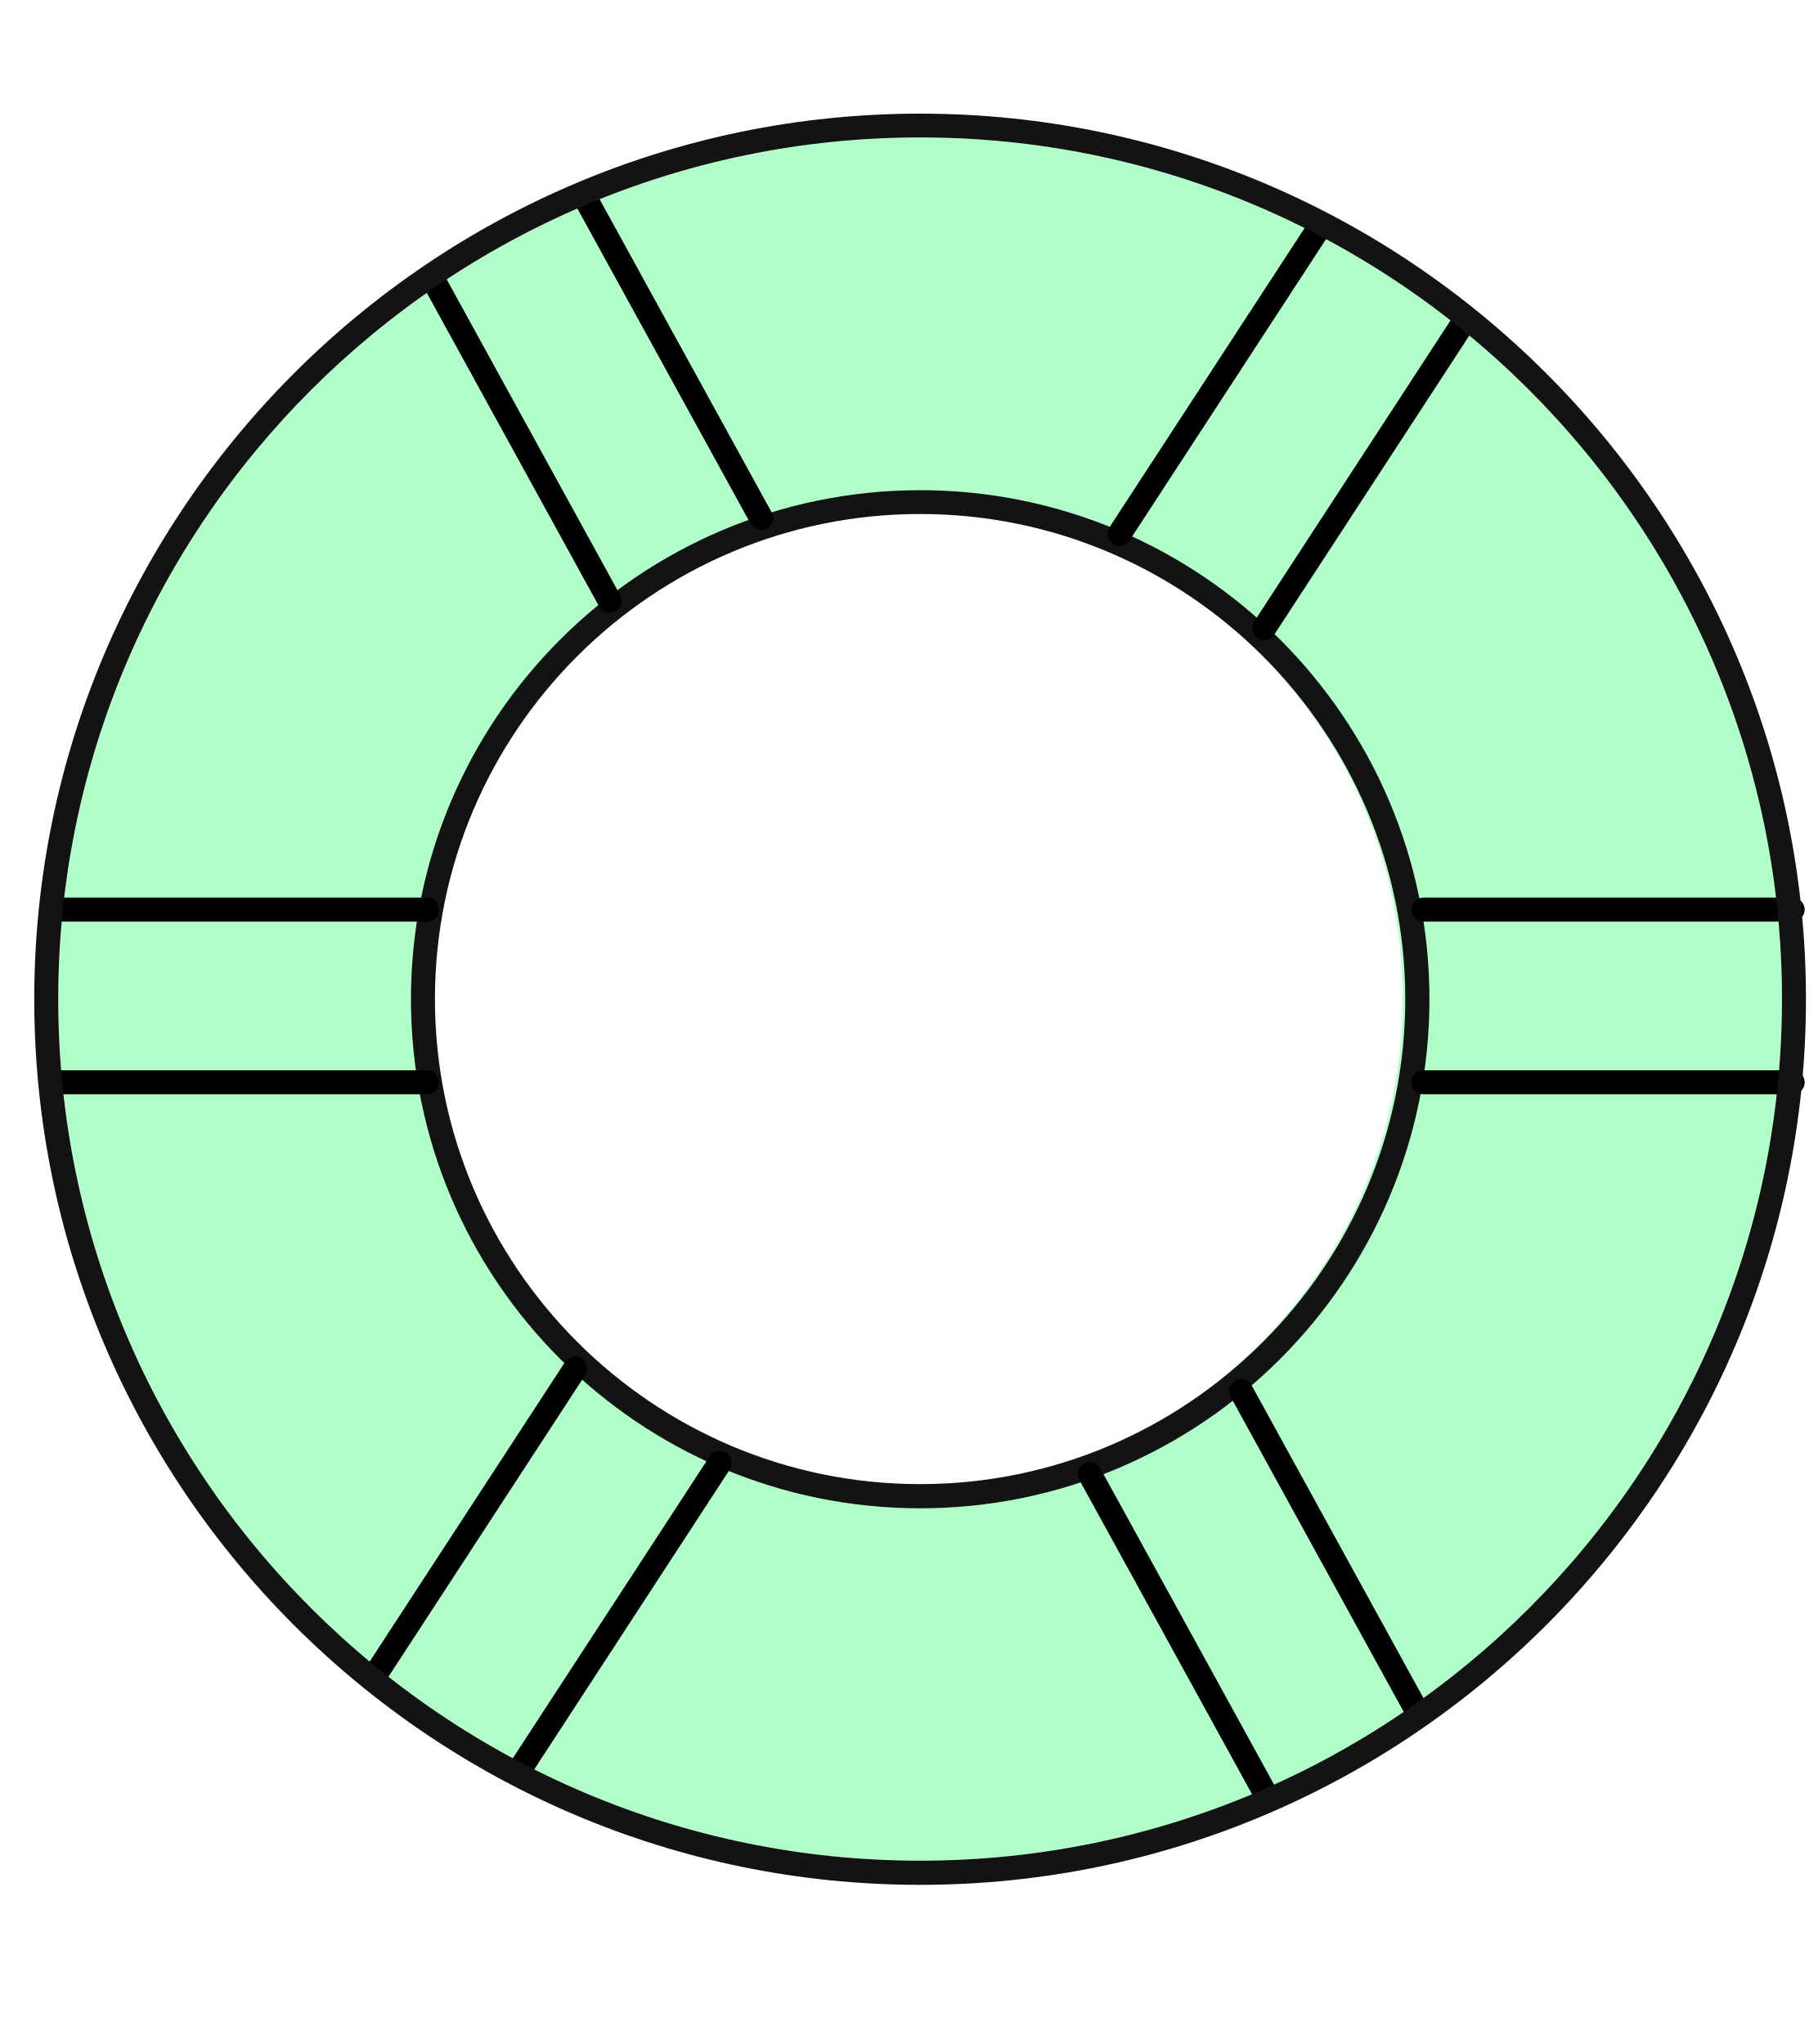
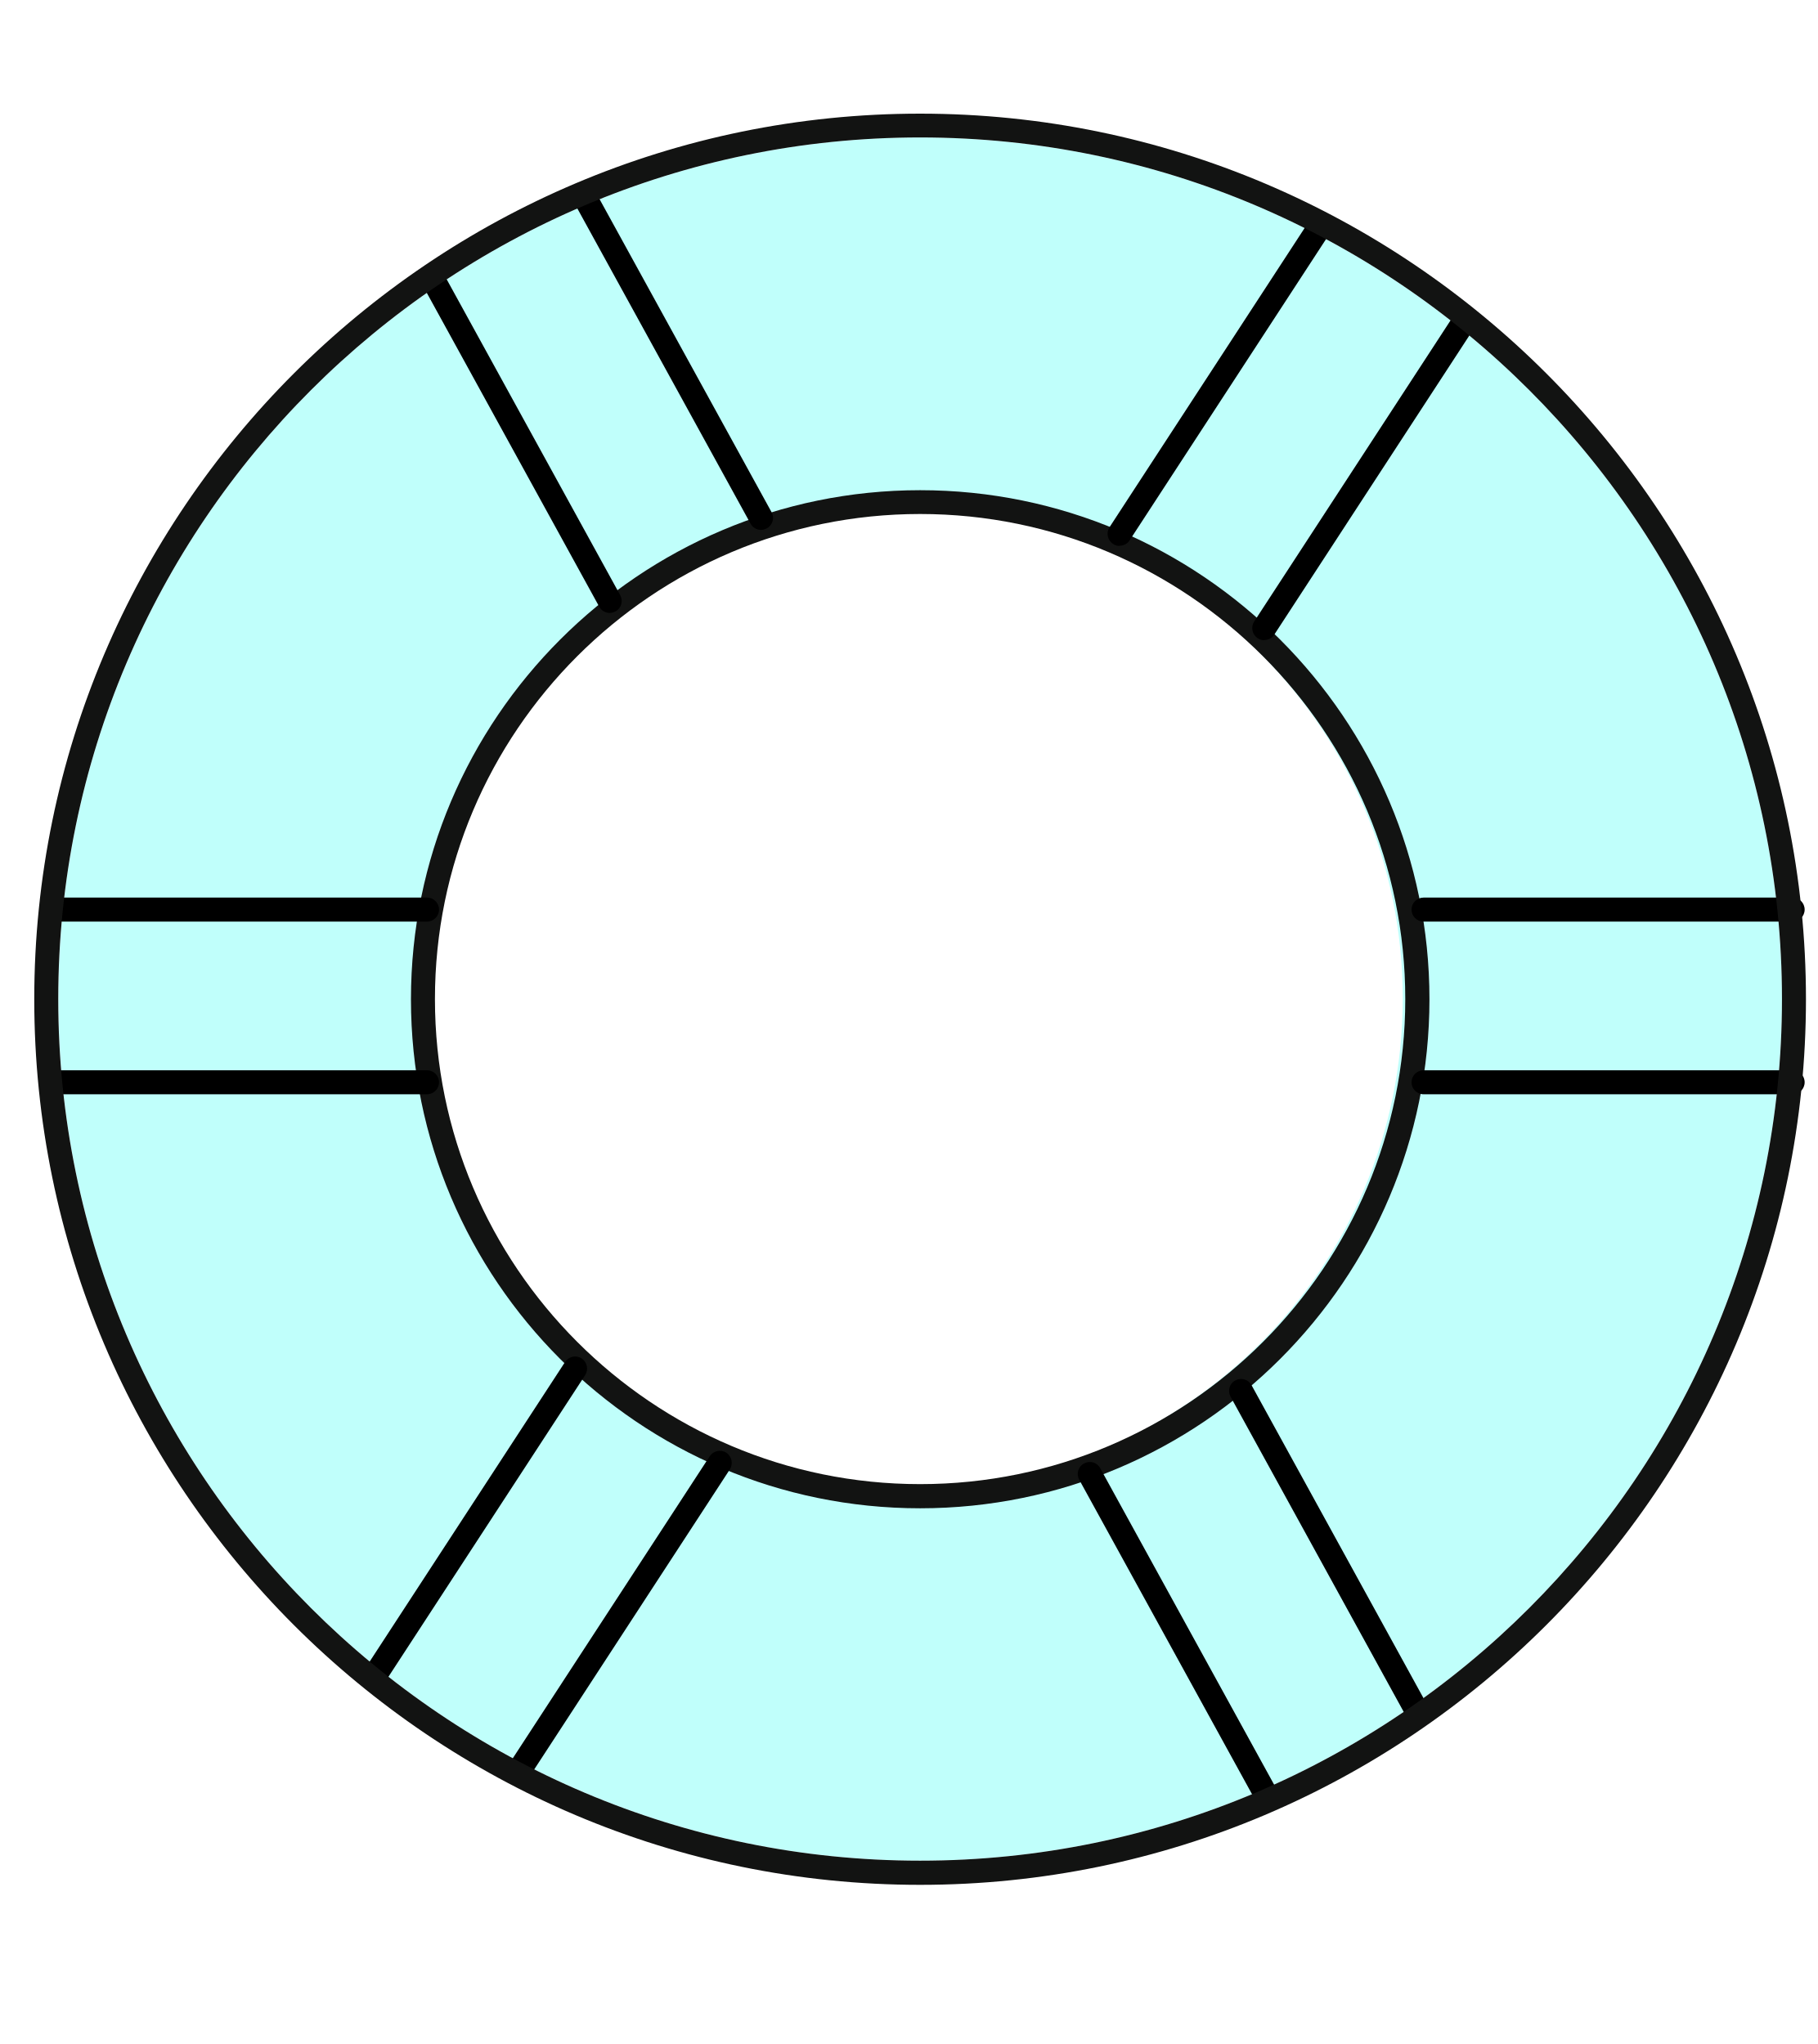
<svg xmlns="http://www.w3.org/2000/svg" width="40" height="45" viewBox="0 0 40 45" fill="none">
-   <path d="M20.252 3.026C9.793 3.026 1.283 11.536 1.283 21.995C1.283 32.454 9.793 40.964 20.252 40.964C30.711 40.964 39.221 32.454 39.221 21.995C39.221 11.536 30.711 3.026 20.252 3.026ZM20.11 32.743C14.163 32.743 9.346 27.925 9.346 21.979C9.346 16.032 14.163 11.215 20.11 11.215C26.056 11.215 30.874 16.032 30.874 21.979C30.874 27.925 26.056 32.743 20.11 32.743Z" fill="#B0FFC9" />
+   <path d="M20.252 3.026C9.793 3.026 1.283 11.536 1.283 21.995C1.283 32.454 9.793 40.964 20.252 40.964C30.711 40.964 39.221 32.454 39.221 21.995C39.221 11.536 30.711 3.026 20.252 3.026ZM20.11 32.743C14.163 32.743 9.346 27.925 9.346 21.979C9.346 16.032 14.163 11.215 20.11 11.215C26.056 11.215 30.874 16.032 30.874 21.979C30.874 27.925 26.056 32.743 20.11 32.743Z" fill="#C0FFFB" />
  <path d="M34.208 8.733L36.674 9.55C38.932 10.297 40.159 12.734 39.411 14.992L38.599 17.446" />
  <path d="M33.993 8.583C34.058 8.489 34.18 8.445 34.294 8.485L36.759 9.302C37.917 9.684 38.859 10.496 39.407 11.588C39.956 12.681 40.045 13.92 39.663 15.078L38.851 17.531C38.806 17.669 38.656 17.746 38.518 17.698C38.38 17.653 38.303 17.503 38.351 17.364L39.164 14.911C39.505 13.888 39.424 12.791 38.936 11.824C38.453 10.857 37.62 10.143 36.593 9.801L34.127 8.985C33.989 8.94 33.912 8.79 33.961 8.652C33.969 8.627 33.981 8.603 33.993 8.583Z" class="illustration-text-primary-fill" />
  <path d="M5.527 35.334C5.499 35.334 5.475 35.326 5.446 35.318L3.009 34.433C0.641 33.572 -0.586 30.943 0.275 28.571L1.157 26.146C1.205 26.008 1.356 25.939 1.494 25.988C1.632 26.037 1.701 26.191 1.652 26.325L0.771 28.75C0.007 30.846 1.092 33.169 3.188 33.933L5.625 34.819C5.763 34.867 5.832 35.022 5.783 35.156C5.743 35.265 5.637 35.334 5.523 35.33L5.527 35.334Z" class="illustration-text-primary-fill" />
  <path d="M33.985 36.069C33.867 36.069 33.761 35.988 33.729 35.87C33.692 35.728 33.778 35.586 33.92 35.55L36.422 34.912C38.583 34.364 39.895 32.158 39.346 29.997L38.705 27.483C38.668 27.34 38.754 27.198 38.896 27.162C39.038 27.125 39.18 27.211 39.217 27.353L39.858 29.867C40.48 32.308 38.997 34.802 36.556 35.424L34.054 36.061C34.034 36.065 34.009 36.069 33.989 36.069H33.985Z" class="illustration-text-primary-fill" />
  <path d="M1.583 17.58C1.47 17.58 1.364 17.507 1.332 17.393L0.58 14.907C0.227 13.737 0.353 12.502 0.929 11.426C1.506 10.35 2.469 9.562 3.639 9.208L6.112 8.461C6.255 8.416 6.401 8.497 6.441 8.636C6.482 8.774 6.405 8.924 6.267 8.965L3.793 9.712C2.757 10.025 1.908 10.719 1.397 11.674C0.885 12.624 0.775 13.721 1.088 14.753L1.839 17.239C1.88 17.377 1.803 17.527 1.665 17.568C1.64 17.576 1.612 17.58 1.587 17.58H1.583Z" class="illustration-text-primary-fill" />
  <path d="M15.434 3.627C15.365 3.627 15.3 3.603 15.248 3.55C15.146 3.449 15.146 3.278 15.248 3.176L17.084 1.34C17.949 0.475 19.094 0 20.317 0C21.539 0 22.685 0.475 23.55 1.34L25.378 3.168C25.479 3.27 25.479 3.44 25.378 3.542C25.276 3.644 25.106 3.644 25.004 3.542L23.176 1.714C22.413 0.95 21.397 0.528 20.317 0.528C19.236 0.528 18.221 0.95 17.457 1.714L15.621 3.55C15.568 3.603 15.503 3.627 15.434 3.627Z" class="illustration-text-primary-fill" />
  <path d="M20.304 44.246C19.082 44.246 17.936 43.771 17.071 42.906L15.243 41.078C15.142 40.976 15.142 40.806 15.243 40.704C15.345 40.603 15.515 40.603 15.617 40.704L17.445 42.532C18.208 43.296 19.224 43.718 20.304 43.718C21.385 43.718 22.4 43.296 23.164 42.532L25 40.696C25.101 40.594 25.272 40.594 25.374 40.696C25.475 40.797 25.475 40.968 25.374 41.07L23.538 42.906C22.672 43.771 21.527 44.246 20.304 44.246Z" class="illustration-text-primary-fill" />
  <path d="M20.252 33.206C14.069 33.206 9.045 28.177 9.045 21.999C9.045 15.821 14.073 10.792 20.252 10.792C26.43 10.792 31.462 15.821 31.462 21.999C31.462 28.177 26.434 33.206 20.252 33.206ZM20.252 11.316C14.362 11.316 9.573 16.109 9.573 21.995C9.573 27.881 14.362 32.674 20.252 32.674C26.142 32.674 30.93 27.881 30.93 21.995C30.93 16.109 26.137 11.316 20.252 11.316Z" fill="#121312" />
  <path d="M24.639 12.019C24.59 12.019 24.541 12.007 24.497 11.974C24.375 11.893 24.342 11.731 24.419 11.609L28.855 4.805C28.936 4.683 29.099 4.647 29.22 4.728C29.342 4.809 29.375 4.972 29.297 5.094L24.862 11.897C24.813 11.974 24.728 12.015 24.639 12.015V12.019Z" fill="black" />
  <path d="M27.823 14.095C27.774 14.095 27.726 14.082 27.681 14.05C27.559 13.969 27.526 13.806 27.604 13.684L32.039 6.881C32.12 6.759 32.283 6.722 32.405 6.804C32.527 6.885 32.559 7.047 32.482 7.169L28.046 13.973C27.998 14.05 27.912 14.091 27.823 14.091V14.095Z" fill="black" />
  <path d="M8.221 37.199C8.172 37.199 8.123 37.187 8.079 37.154C7.957 37.073 7.924 36.91 8.001 36.788L12.437 29.985C12.518 29.863 12.681 29.826 12.803 29.908C12.924 29.989 12.957 30.151 12.88 30.273L8.444 37.077C8.395 37.154 8.31 37.195 8.221 37.195V37.199Z" fill="black" />
  <path d="M11.405 39.274C11.356 39.274 11.308 39.262 11.263 39.23C11.141 39.148 11.108 38.986 11.186 38.864L15.621 32.06C15.703 31.939 15.865 31.902 15.987 31.983C16.109 32.065 16.141 32.227 16.064 32.349L11.629 39.153C11.58 39.23 11.494 39.27 11.405 39.27V39.274Z" fill="black" />
  <path d="M39.456 20.289H31.332C31.186 20.289 31.068 20.171 31.068 20.025C31.068 19.879 31.186 19.761 31.332 19.761H39.456C39.602 19.761 39.72 19.879 39.72 20.025C39.72 20.171 39.602 20.289 39.456 20.289Z" fill="black" />
  <path d="M39.456 24.091H31.332C31.186 24.091 31.068 23.973 31.068 23.827C31.068 23.681 31.186 23.563 31.332 23.563H39.456C39.602 23.563 39.72 23.681 39.72 23.827C39.72 23.973 39.602 24.091 39.456 24.091Z" fill="black" />
  <path d="M9.399 20.289H1.275C1.129 20.289 1.011 20.171 1.011 20.025C1.011 19.879 1.129 19.761 1.275 19.761H9.399C9.545 19.761 9.663 19.879 9.663 20.025C9.663 20.171 9.545 20.289 9.399 20.289Z" fill="black" />
  <path d="M9.399 24.091H1.275C1.129 24.091 1.011 23.973 1.011 23.827C1.011 23.681 1.129 23.563 1.275 23.563H9.399C9.545 23.563 9.663 23.681 9.663 23.827C9.663 23.973 9.545 24.091 9.399 24.091Z" fill="black" />
  <path d="M31.227 38.007C31.134 38.007 31.044 37.958 30.995 37.869L27.084 30.748C27.015 30.622 27.059 30.46 27.189 30.391C27.319 30.322 27.478 30.367 27.547 30.497L31.458 37.617C31.527 37.743 31.483 37.906 31.353 37.974C31.312 37.995 31.267 38.007 31.227 38.007Z" fill="black" />
  <path d="M27.896 39.835C27.803 39.835 27.713 39.786 27.665 39.697L23.753 32.576C23.684 32.45 23.729 32.288 23.859 32.219C23.989 32.15 24.147 32.194 24.216 32.324L28.128 39.445C28.197 39.571 28.152 39.733 28.022 39.802C27.981 39.823 27.937 39.835 27.896 39.835Z" fill="black" />
  <path d="M16.75 11.666C16.657 11.666 16.567 11.617 16.519 11.528L12.607 4.407C12.538 4.281 12.583 4.119 12.713 4.05C12.843 3.981 13.001 4.025 13.07 4.155L16.982 11.276C17.051 11.402 17.006 11.564 16.876 11.633C16.835 11.653 16.791 11.666 16.75 11.666Z" fill="black" />
  <path d="M13.42 13.494C13.326 13.494 13.237 13.445 13.188 13.355L9.277 6.235C9.208 6.109 9.252 5.947 9.382 5.878C9.512 5.809 9.671 5.853 9.74 5.983L13.651 13.104C13.72 13.23 13.676 13.392 13.546 13.461C13.505 13.481 13.46 13.494 13.42 13.494Z" fill="black" />
  <path d="M20.251 41.496C9.5 41.496 0.754 32.751 0.754 21.999C0.754 11.247 9.5 2.502 20.251 2.502C31.003 2.502 39.749 11.247 39.749 21.999C39.749 32.751 30.999 41.496 20.251 41.496ZM20.251 3.026C9.792 3.026 1.282 11.536 1.282 21.995C1.282 32.454 9.792 40.964 20.251 40.964C30.711 40.964 39.221 32.454 39.221 21.995C39.221 11.536 30.711 3.026 20.251 3.026Z" fill="#121312" />
</svg>
